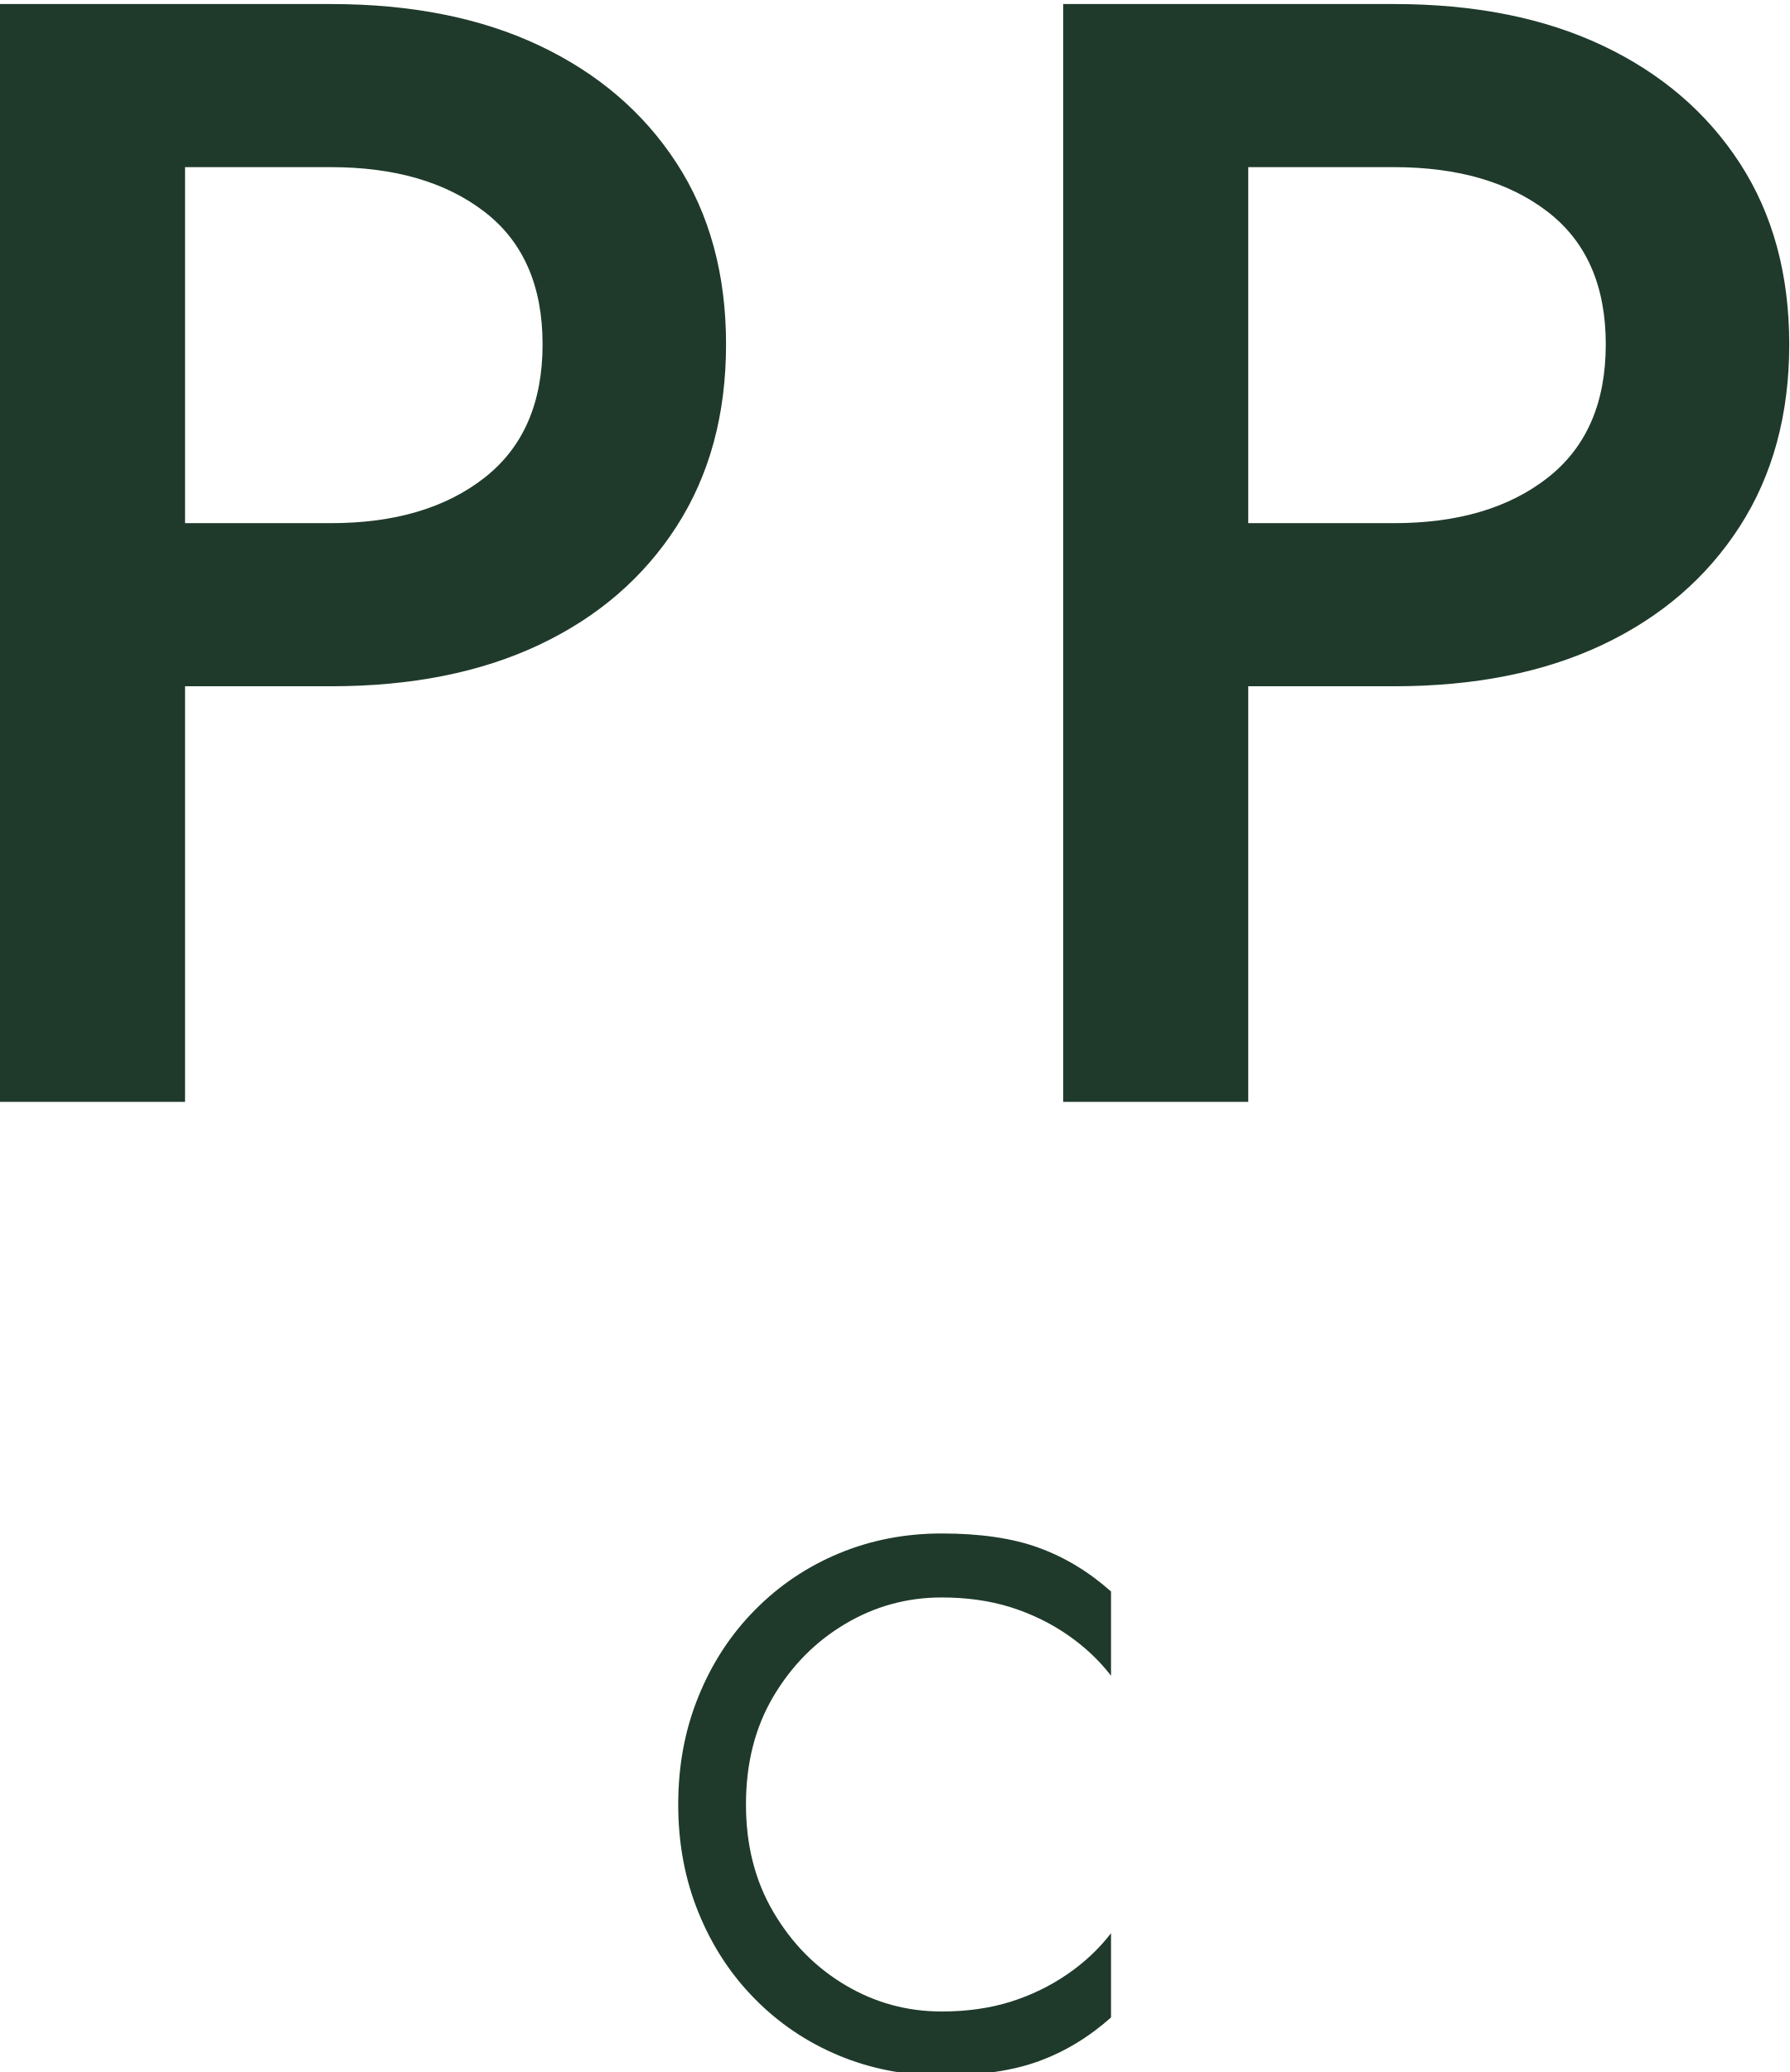
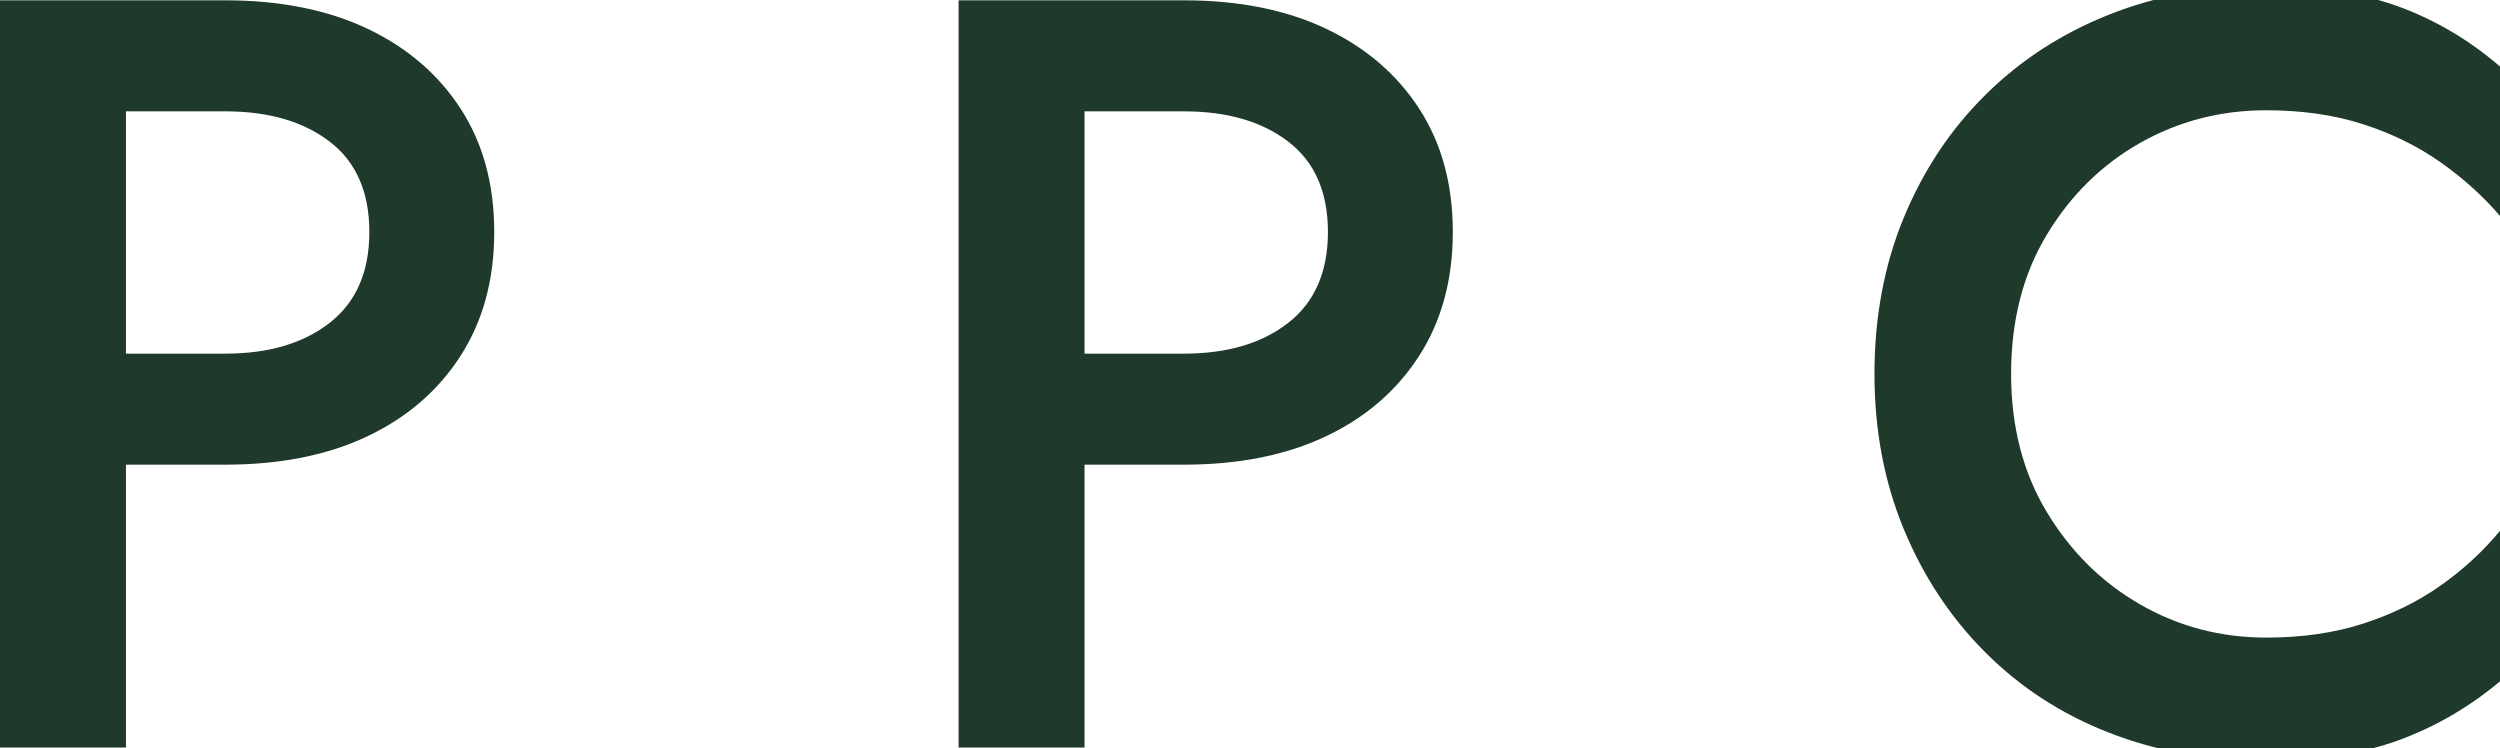
- <svg xmlns="http://www.w3.org/2000/svg" viewBox="0 0 114.10 131.60" width="114" height="132" role="img">
+ <svg xmlns="http://www.w3.org/2000/svg" viewBox="0 0 234.20 70.00" width="234" height="70" role="img">
  <g transform="translate(0.00 0.00)">
-     <path fill="#1F3A2B" d="M0 0V70H11.8V0ZM7 10.4H21.1Q27.2 10.4 30.9 13.25Q34.6 16.1 34.6 21.7Q34.6 27.3 30.9 30.2Q27.2 33.1 21.1 33.1H7V43.5H21.1Q28.8 43.5 34.4 40.85Q40 38.2 43.15 33.3Q46.3 28.4 46.3 21.7Q46.3 15 43.15 10.15Q40 5.3 34.4 2.65Q28.8 0 21.1 0H7Z M67.8 0V70H79.6V0ZM74.8 10.4H88.9Q95 10.4 98.7 13.25Q102.4 16.1 102.4 21.7Q102.4 27.3 98.7 30.2Q95 33.1 88.9 33.1H74.8V43.5H88.9Q96.6 43.5 102.2 40.85Q107.8 38.2 110.95 33.3Q114.1 28.4 114.1 21.7Q114.1 15 110.95 10.15Q107.8 5.3 102.2 2.65Q96.6 0 88.9 0H74.8Z" />
-     <path fill="#1F3A2B" d="M47.57 114.8Q47.57 110.86 49.32 107.91Q51.07 104.96 53.91 103.28Q56.74 101.6 60.05 101.6Q62.45 101.6 64.44 102.22Q66.43 102.85 68.07 103.98Q69.7 105.1 70.85 106.59V101.22Q68.74 99.34 66.24 98.43Q63.75 97.52 60.05 97.52Q56.55 97.52 53.5 98.79Q50.45 100.06 48.15 102.39Q45.84 104.72 44.55 107.89Q43.25 111.06 43.25 114.8Q43.25 118.54 44.55 121.71Q45.84 124.88 48.15 127.21Q50.45 129.54 53.5 130.81Q56.55 132.08 60.05 132.08Q63.75 132.08 66.24 131.17Q68.74 130.26 70.85 128.38V123.01Q69.7 124.5 68.07 125.62Q66.43 126.75 64.44 127.38Q62.45 128 60.05 128Q56.74 128 53.91 126.32Q51.07 124.64 49.32 121.66Q47.57 118.69 47.57 114.8Z" />
+     <path fill="#1F3A2B" d="M0 0V70H11.8V0ZM7 10.4H21.1Q27.2 10.4 30.9 13.25Q34.6 16.1 34.6 21.7Q34.6 27.3 30.9 30.2Q27.2 33.1 21.1 33.1H7V43.5H21.1Q28.8 43.5 34.4 40.85Q40 38.2 43.15 33.3Q46.3 28.4 46.3 21.7Q46.3 15 43.15 10.15Q40 5.3 34.4 2.65Q28.8 0 21.1 0H7Z M89.8 0V70H101.6V0ZM96.8 10.4H110.9Q117 10.4 120.7 13.25Q124.4 16.1 124.4 21.7Q124.4 27.3 120.7 30.2Q117 33.1 110.9 33.1H96.8V43.5H110.9Q118.6 43.5 124.2 40.85Q129.8 38.2 132.95 33.3Q136.1 28.4 136.1 21.7Q136.1 15 132.95 10.15Q129.8 5.3 124.2 2.65Q118.6 0 110.9 0H96.8Z M188.4 35Q188.4 27.5 191.75 21.95Q195.1 16.4 200.5 13.35Q205.9 10.3 212.3 10.3Q217.3 10.3 221.35 11.6Q225.4 12.9 228.6 15.15Q231.8 17.4 234.2 20.2V6.2Q229.9 2.5 224.75 0.6Q219.6 -1.3 211.9 -1.3Q204.2 -1.3 197.55 1.35Q190.9 4 186 8.85Q181.1 13.7 178.35 20.35Q175.6 27 175.6 35Q175.6 42.9 178.35 49.55Q181.1 56.2 186 61.1Q190.9 66 197.55 68.6Q204.2 71.2 211.9 71.2Q219.6 71.2 224.75 69.3Q229.9 67.4 234.2 63.8V49.7Q231.8 52.6 228.6 54.85Q225.4 57.1 221.35 58.4Q217.3 59.7 212.3 59.7Q205.9 59.7 200.5 56.6Q195.1 53.5 191.75 47.95Q188.4 42.4 188.4 35Z" />
  </g>
</svg>
